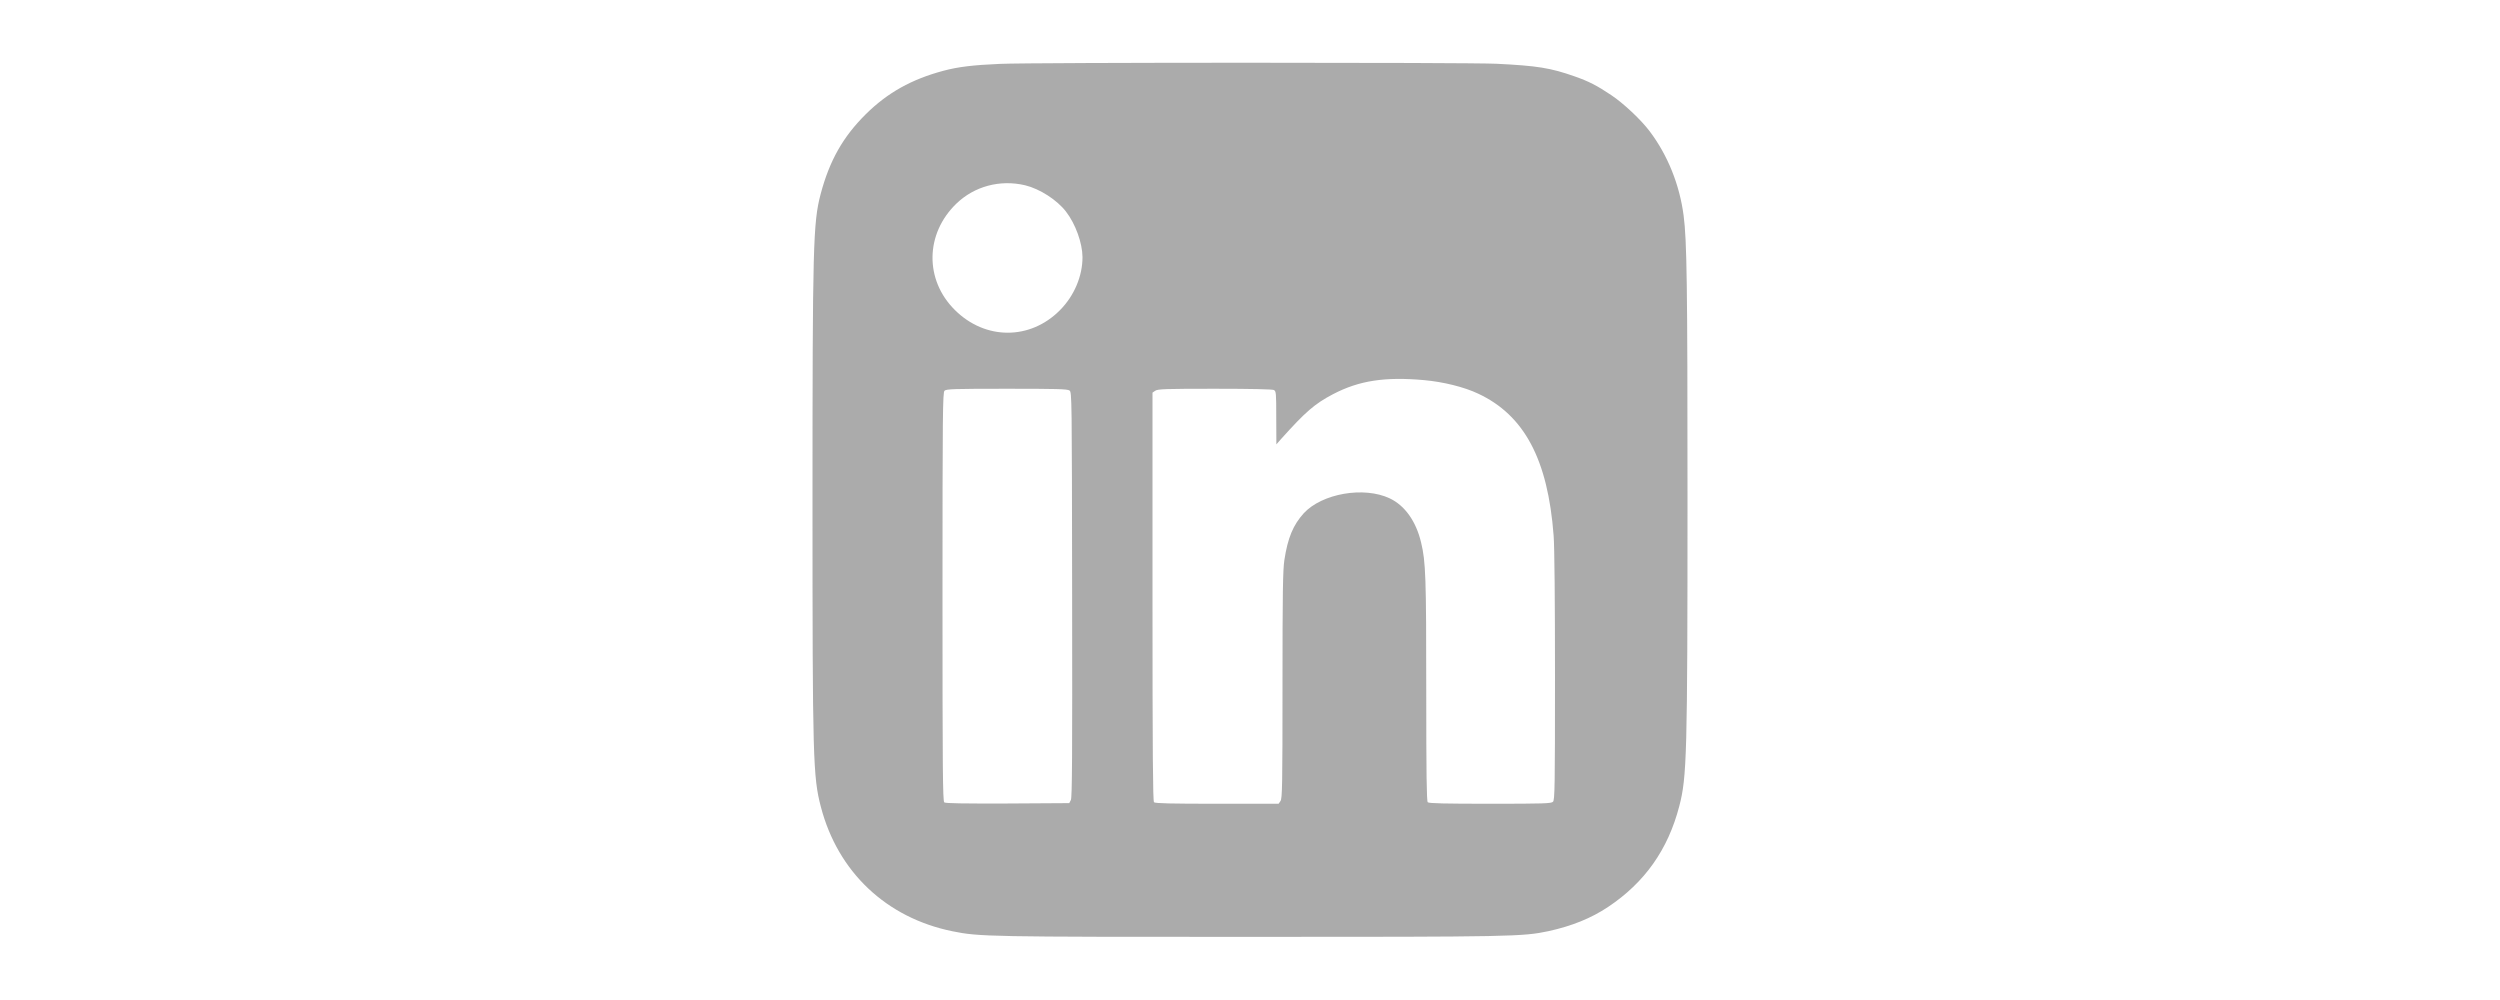
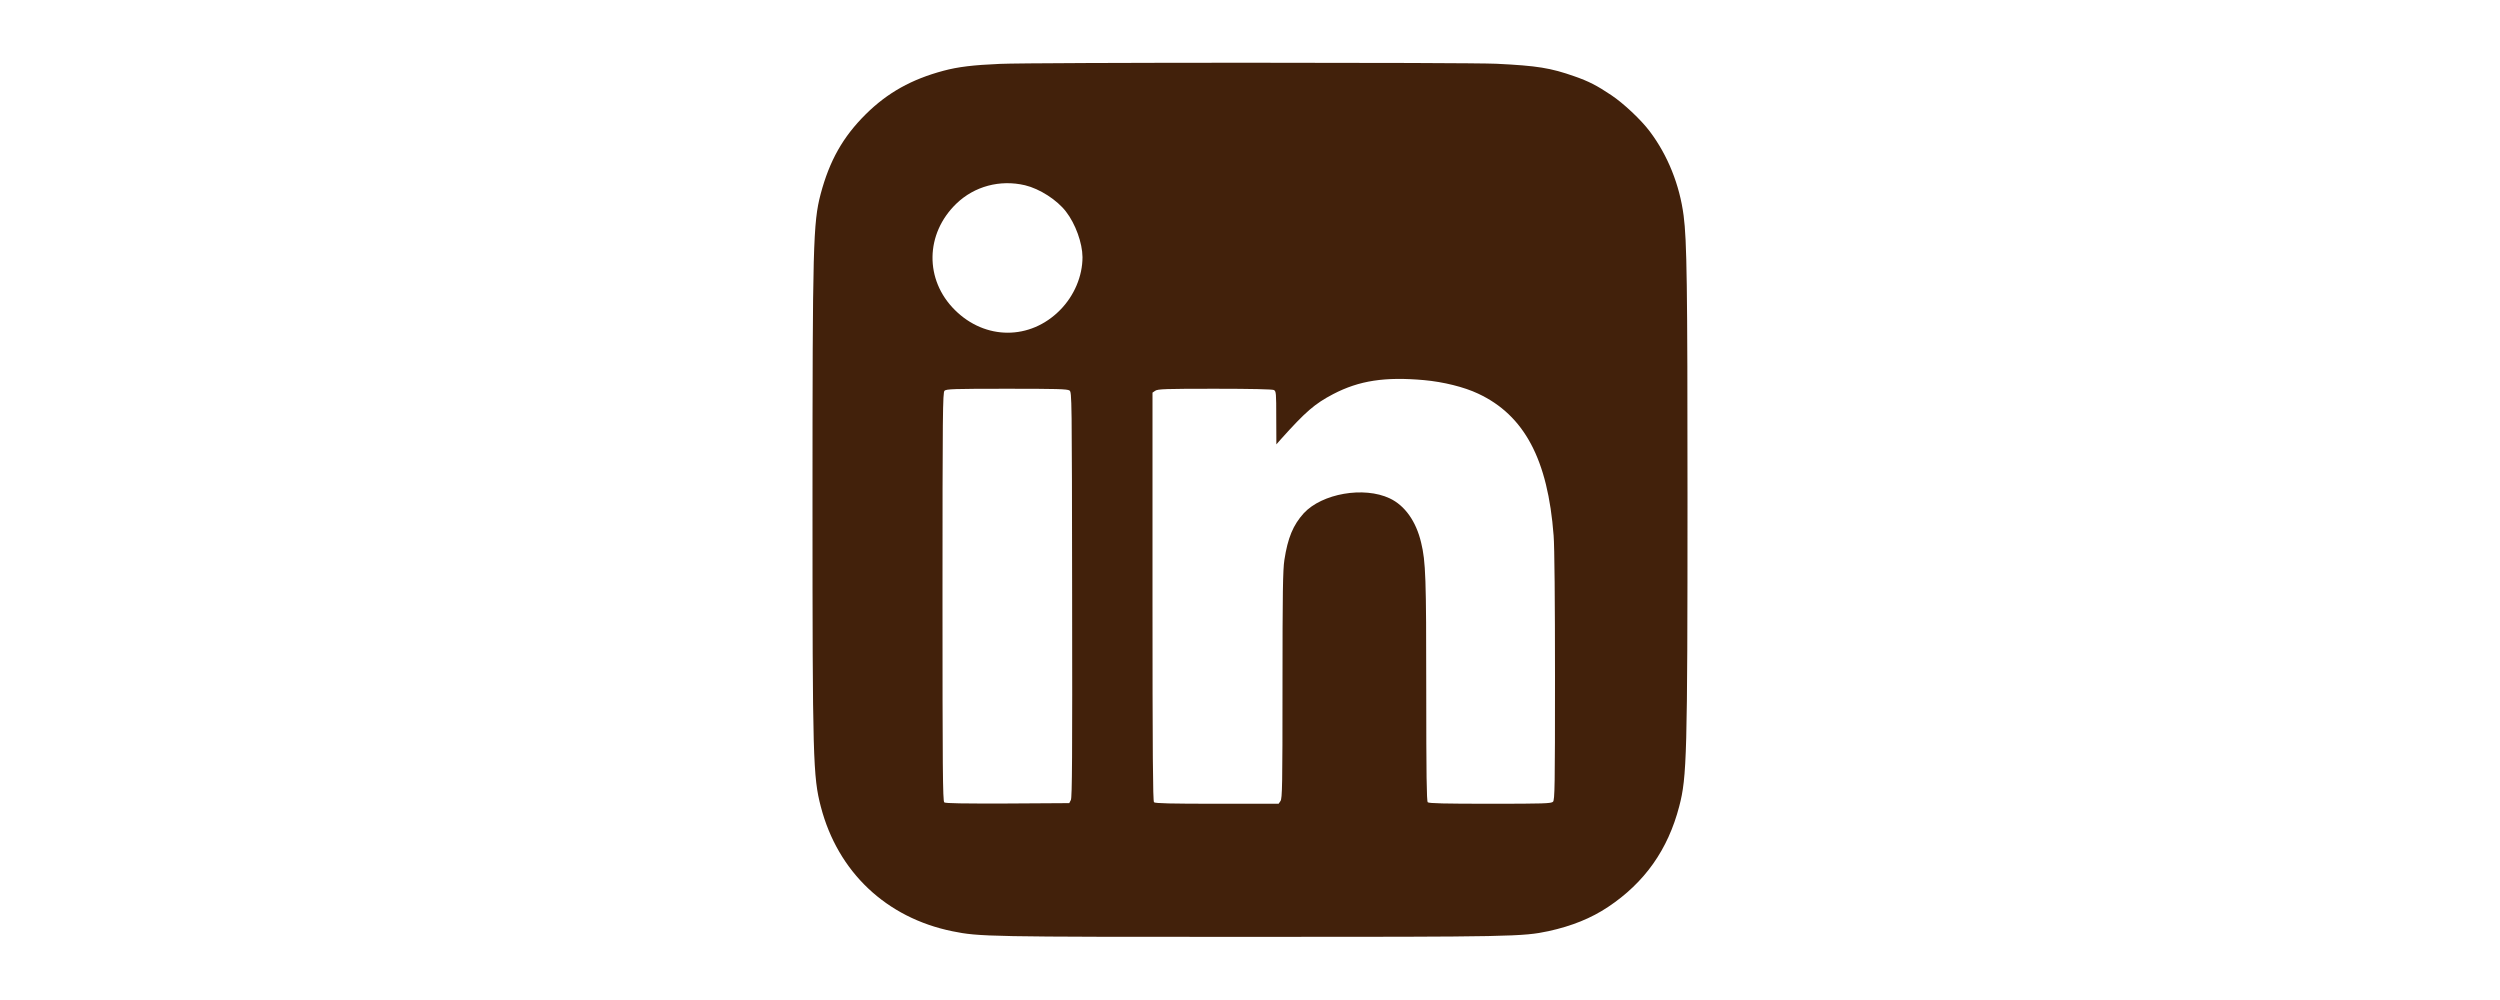
<svg xmlns="http://www.w3.org/2000/svg" version="1.0" width="100px" height="40px" viewBox="0 0 800 800" preserveAspectRatio="xMidYMid meet">
-   <g transform="translate(0,800) scale(0.1,-0.1)" fill="#ababab" stroke="none">
+   <g transform="translate(0,800) scale(0.1,-0.1)" fill="#42210b" stroke="none">
    <path d="M2000 7489 c-214 -9 -337 -24 -452 -55 -255 -68 -447 -175 -621 -347 -183 -181 -291 -372 -362 -640 -60 -228 -65 -408 -65 -2472 0 -2048 4 -2189 67 -2430 136 -521 523 -887 1052 -995 215 -44 291 -45 2381 -45 2101 0 2181 2 2389 46 186 41 340 103 475 193 293 195 480 459 570 806 61 233 66 407 66 2475 0 1708 -5 2049 -31 2250 -32 246 -127 483 -271 674 -69 92 -209 224 -308 290 -115 77 -179 110 -293 150 -193 68 -299 85 -627 101 -238 11 -3716 11 -3970 -1z m200 -971 c117 -28 256 -117 328 -211 76 -98 131 -251 132 -364 0 -152 -66 -309 -180 -424 -238 -241 -598 -241 -841 1 -243 241 -238 610 12 851 144 139 349 194 549 147z m3193 -1559 c154 -14 320 -55 432 -108 370 -173 558 -527 604 -1136 7 -85 11 -528 11 -1127 0 -884 -2 -988 -16 -1002 -14 -14 -73 -16 -503 -16 -365 0 -490 3 -499 12 -9 9 -12 221 -12 893 0 906 -4 1031 -41 1184 -40 170 -130 297 -251 354 -207 98 -542 39 -688 -119 -85 -94 -128 -197 -155 -374 -12 -78 -15 -259 -15 -1000 0 -803 -2 -908 -16 -928 l-15 -22 -493 0 c-369 0 -495 3 -504 12 -9 9 -12 388 -12 1644 l0 1633 22 15 c20 14 82 16 476 16 293 0 460 -4 473 -10 18 -10 19 -23 19 -223 l1 -212 35 40 c199 222 272 285 419 362 209 109 415 140 728 112z m-2837 -83 c19 -14 19 -44 21 -1633 2 -1292 0 -1623 -10 -1643 l-13 -25 -493 -3 c-356 -1 -498 1 -507 9 -12 10 -14 278 -14 1645 0 1471 2 1634 16 1648 14 14 73 16 498 16 401 0 485 -2 502 -14z" />
  </g>
</svg>
